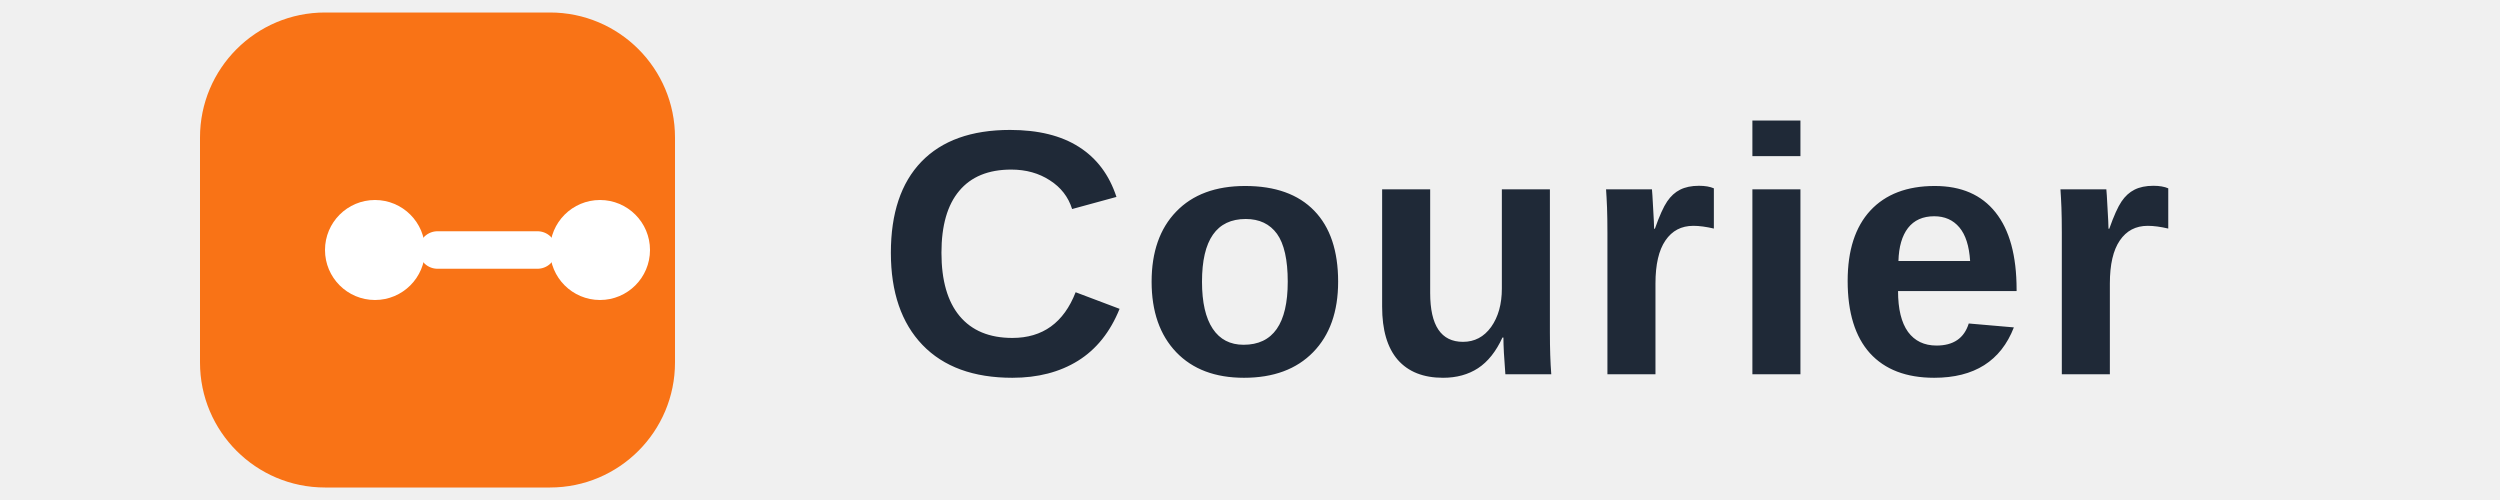
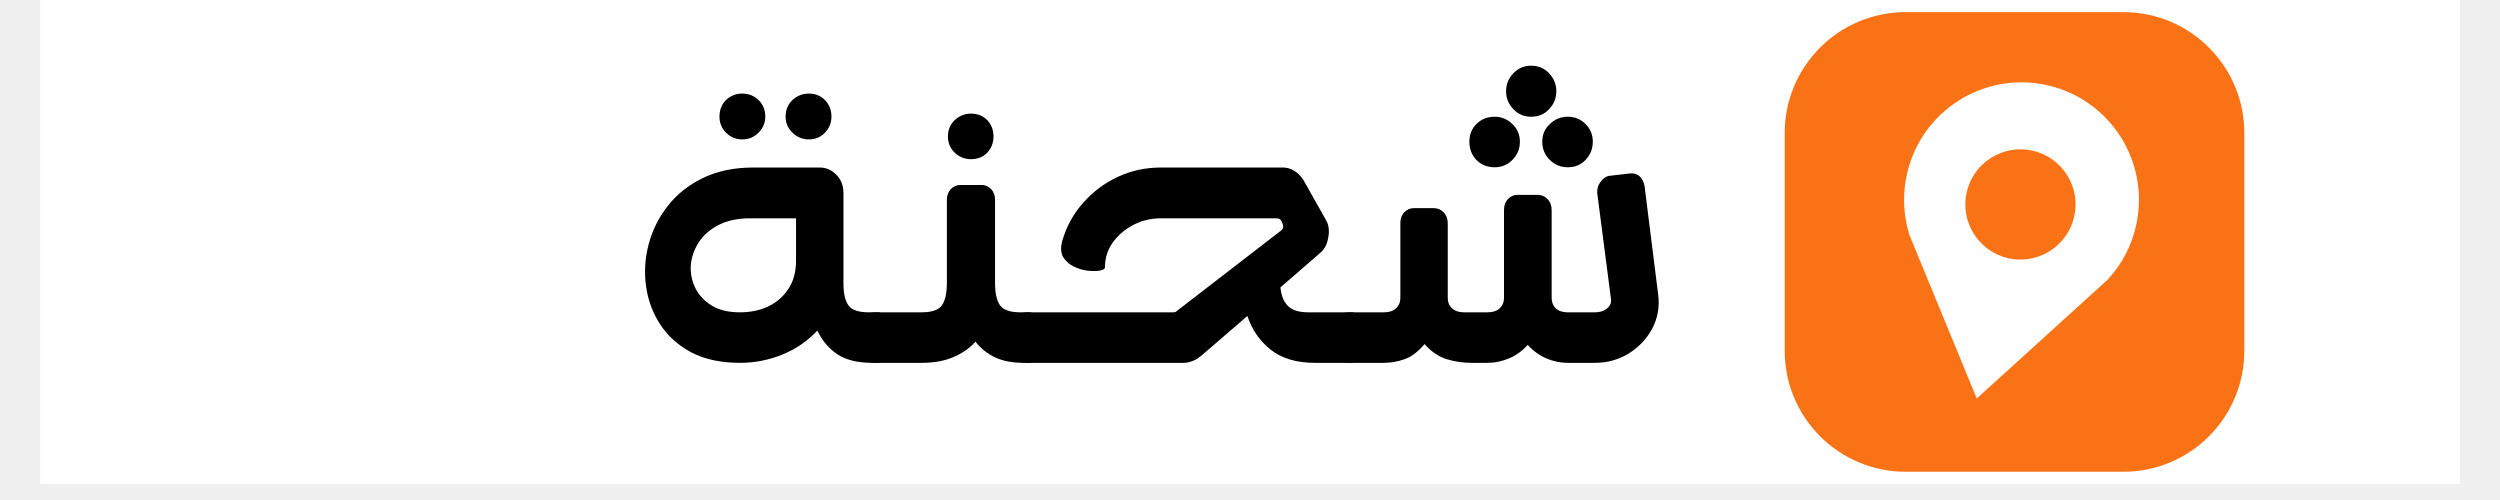
- <svg xmlns="http://www.w3.org/2000/svg" width="200" height="40" viewBox="0 0 200 40">
-   <rect x="16" y="1" width="38" height="38" rx="10" fill="#F97316" />
-   <circle cx="30" cy="20" r="4" fill="#ffffff" />
-   <circle cx="48" cy="20" r="4" fill="#ffffff" />
-   <line x1="35" y1="20" x2="43" y2="20" stroke="#ffffff" stroke-width="3" stroke-linecap="round" />
-   <text x="122" y="22" fill="#1F2937" font-size="28" font-weight="900" font-family="Almarai, Arial, sans-serif" letter-spacing="0.7" text-anchor="middle" dominant-baseline="middle">
-         Courier
-     </text>
+ <svg xmlns="http://www.w3.org/2000/svg" width="200" zoomAndPan="magnify" viewBox="0 0 150 30" height="40" preserveAspectRatio="xMidYMid meet" version="1.0">
+   <defs>
+     <g />
+     <clipPath id="e55e788604">
+       <path d="M 2.418 0 L 147.578 0 L 147.578 29.031 L 2.418 29.031 Z M 2.418 0 " clip-rule="nonzero" />
+     </clipPath>
+     <clipPath id="13004126d3">
+       <path d="M 116.625 8.711 L 132.594 8.711 L 132.594 20.324 L 116.625 20.324 Z M 116.625 8.711 " clip-rule="nonzero" />
+     </clipPath>
+     <clipPath id="f51514ab73">
+       <path d="M 107 1 L 135 1 L 135 29 L 107 29 Z M 107 1 " clip-rule="nonzero" />
+     </clipPath>
+     <clipPath id="bd9cb80900">
+       <path d="M 110.52 -1.617 L 136.719 4.277 L 130.82 30.48 L 104.621 24.582 Z M 110.52 -1.617 " clip-rule="nonzero" />
+     </clipPath>
+     <clipPath id="aecb77a65d">
+       <path d="M 110.52 -1.617 L 136.719 4.277 L 130.82 30.48 L 104.621 24.582 Z M 110.52 -1.617 " clip-rule="nonzero" />
+     </clipPath>
+     <clipPath id="9043a5705b">
+       <path d="M 114 4 L 129 4 L 129 24 L 114 24 Z M 114 4 " clip-rule="nonzero" />
+     </clipPath>
+     <clipPath id="d1d0109e89">
+       <path d="M 110.52 -1.617 L 136.719 4.277 L 130.82 30.48 L 104.621 24.582 Z M 110.52 -1.617 " clip-rule="nonzero" />
+     </clipPath>
+     <clipPath id="8e893a0fd4">
+       <path d="M 110.52 -1.617 L 136.719 4.277 L 130.82 30.48 L 104.621 24.582 Z M 110.52 -1.617 " clip-rule="nonzero" />
+     </clipPath>
+   </defs>
+   <g clip-path="url(#e55e788604)">
+     <path fill="#ffffff" d="M 2.418 0 L 147.582 0 L 147.582 29.031 L 2.418 29.031 Z M 2.418 0 " fill-opacity="1" fill-rule="nonzero" />
+     <path fill="#ffffff" d="M 2.418 0 L 147.582 0 L 147.582 29.031 L 2.418 29.031 Z M 2.418 0 " fill-opacity="1" fill-rule="nonzero" />
+   </g>
+   <path fill="#f97316" d="M 114.34 0.727 L 127.402 0.727 C 127.879 0.727 128.352 0.773 128.82 0.867 C 129.285 0.957 129.742 1.098 130.18 1.277 C 130.621 1.461 131.039 1.684 131.438 1.949 C 131.832 2.215 132.199 2.516 132.535 2.852 C 132.871 3.188 133.172 3.555 133.438 3.953 C 133.703 4.348 133.926 4.766 134.109 5.207 C 134.293 5.648 134.43 6.102 134.523 6.566 C 134.613 7.035 134.66 7.508 134.66 7.984 L 134.66 21.047 C 134.66 21.523 134.613 21.996 134.523 22.465 C 134.43 22.934 134.293 23.387 134.109 23.824 C 133.926 24.266 133.703 24.684 133.438 25.082 C 133.172 25.477 132.871 25.844 132.535 26.18 C 132.199 26.52 131.832 26.82 131.438 27.082 C 131.039 27.348 130.621 27.57 130.18 27.754 C 129.742 27.938 129.285 28.074 128.82 28.168 C 128.352 28.262 127.879 28.305 127.402 28.305 L 114.34 28.305 C 113.863 28.305 113.391 28.262 112.922 28.168 C 112.457 28.074 112 27.938 111.562 27.754 C 111.121 27.57 110.703 27.348 110.305 27.082 C 109.91 26.82 109.543 26.52 109.207 26.18 C 108.871 25.844 108.57 25.477 108.305 25.082 C 108.039 24.684 107.816 24.266 107.633 23.824 C 107.449 23.387 107.312 22.934 107.219 22.465 C 107.129 21.996 107.082 21.523 107.082 21.047 L 107.082 7.984 C 107.082 7.508 107.129 7.035 107.219 6.566 C 107.312 6.102 107.449 5.648 107.633 5.207 C 107.816 4.766 108.039 4.348 108.305 3.953 C 108.57 3.555 108.871 3.188 109.207 2.852 C 109.543 2.516 109.91 2.215 110.305 1.949 C 110.703 1.684 111.121 1.461 111.562 1.277 C 112 1.098 112.457 0.957 112.922 0.867 C 113.391 0.773 113.863 0.727 114.34 0.727 Z M 114.34 0.727 " fill-opacity="1" fill-rule="nonzero" />
+   <path fill="#f97316" d="M 120.145 14.516 C 120.145 14.902 120.07 15.27 119.926 15.629 C 119.777 15.984 119.566 16.297 119.293 16.57 C 119.023 16.84 118.707 17.051 118.352 17.199 C 117.996 17.344 117.625 17.418 117.242 17.418 C 116.855 17.418 116.488 17.344 116.133 17.199 C 115.773 17.051 115.461 16.84 115.188 16.57 C 114.918 16.297 114.707 15.984 114.559 15.629 C 114.414 15.27 114.34 14.902 114.34 14.516 C 114.34 14.133 114.414 13.762 114.559 13.406 C 114.707 13.051 114.918 12.734 115.188 12.465 C 115.461 12.191 115.773 11.98 116.133 11.832 C 116.488 11.688 116.855 11.613 117.242 11.613 C 117.625 11.613 117.996 11.688 118.352 11.832 C 118.707 11.98 119.023 12.191 119.293 12.465 C 119.566 12.734 119.777 13.051 119.926 13.406 C 120.07 13.762 120.145 14.133 120.145 14.516 Z M 120.145 14.516 " fill-opacity="1" fill-rule="nonzero" />
+   <path fill="#f97316" d="M 133.211 14.516 C 133.211 14.902 133.137 15.27 132.988 15.629 C 132.84 15.984 132.633 16.297 132.359 16.57 C 132.086 16.84 131.773 17.051 131.418 17.199 C 131.062 17.344 130.691 17.418 130.305 17.418 C 129.922 17.418 129.551 17.344 129.195 17.199 C 128.84 17.051 128.527 16.84 128.254 16.57 C 127.98 16.297 127.773 15.984 127.625 15.629 C 127.477 15.27 127.402 14.902 127.402 14.516 C 127.402 14.133 127.477 13.762 127.625 13.406 C 127.773 13.051 127.98 12.734 128.254 12.465 C 128.527 12.191 128.84 11.98 129.195 11.832 C 129.551 11.688 129.922 11.613 130.305 11.613 C 130.691 11.613 131.062 11.688 131.418 11.832 C 131.773 11.98 132.086 12.191 132.359 12.465 C 132.633 12.734 132.84 13.051 132.988 13.406 C 133.137 13.762 133.211 14.133 133.211 14.516 Z M 133.211 14.516 " fill-opacity="1" fill-rule="nonzero" />
+   <path stroke-linecap="round" transform="matrix(0.725806, 0, 0, 0.725806, 95.46774, 0.00000193548)" fill="none" stroke-linejoin="miter" d="M 35 19.999 L 42.998 19.999 " stroke="#ffffff" stroke-width="3" stroke-opacity="1" stroke-miterlimit="4" />
+   <g clip-path="url(#13004126d3)">
+     <path fill="#f97316" d="M 130.414 11.613 L 128.238 11.613 L 128.238 8.711 L 118.078 8.711 C 117.273 8.711 116.625 9.359 116.625 10.16 L 116.625 18.145 L 118.078 18.145 C 118.078 19.348 119.055 20.324 120.254 20.324 C 121.457 20.324 122.43 19.348 122.43 18.145 L 126.785 18.145 C 126.785 19.348 127.762 20.324 128.965 20.324 C 130.164 20.324 131.141 19.348 131.141 18.145 L 132.594 18.145 L 132.594 14.516 Z M 120.254 19.234 C 119.652 19.234 119.164 18.746 119.164 18.145 C 119.164 17.543 119.652 17.055 120.254 17.055 C 120.855 17.055 121.344 17.543 121.344 18.145 C 121.344 18.746 120.855 19.234 120.254 19.234 Z M 130.051 12.703 L 131.48 14.516 L 128.238 14.516 L 128.238 12.703 Z M 128.965 19.234 C 128.359 19.234 127.875 18.746 127.875 18.145 C 127.875 17.543 128.359 17.055 128.965 17.055 C 129.566 17.055 130.051 17.543 130.051 18.145 C 130.051 18.746 129.566 19.234 128.965 19.234 Z M 128.965 19.234 " fill-opacity="1" fill-rule="nonzero" />
+   </g>
+   <g clip-path="url(#f51514ab73)">
+     <g clip-path="url(#bd9cb80900)">
+       <g clip-path="url(#aecb77a65d)">
+         <path fill="#f97316" d="M 117.758 27.676 C 125.012 29.309 132.254 24.727 133.887 17.477 C 135.52 10.223 130.938 2.977 123.688 1.348 C 116.434 -0.285 109.188 4.297 107.555 11.547 C 105.922 18.801 110.504 26.043 117.758 27.676 Z M 117.758 27.676 " fill-opacity="1" fill-rule="evenodd" />
+       </g>
+     </g>
+   </g>
+   <g clip-path="url(#9043a5705b)">
+     <g clip-path="url(#d1d0109e89)">
+       <g clip-path="url(#8e893a0fd4)">
+         <path fill="#fefefe" d="M 122.836 5.113 C 126.633 5.969 129.02 9.738 128.164 13.535 C 127.996 14.289 127.707 14.988 127.332 15.617 L 127.328 15.621 C 127.078 16.039 126.781 16.43 126.453 16.785 L 118.605 23.91 L 114.57 14.109 C 114.426 13.648 114.324 13.172 114.277 12.68 C 114.207 11.949 114.246 11.195 114.418 10.441 C 115.27 6.645 119.043 4.258 122.836 5.113 Z M 121.953 9.039 C 123.734 9.441 124.855 11.211 124.453 12.992 C 124.051 14.773 122.281 15.895 120.5 15.496 C 118.719 15.094 117.602 13.324 118 11.543 C 118.402 9.758 120.172 8.641 121.953 9.039 Z M 121.953 9.039 " fill-opacity="1" fill-rule="evenodd" />
+       </g>
+     </g>
+   </g>
+   <g fill="#000000" fill-opacity="1">
+     <g transform="translate(37.59041, 21.27014)">
+       <g>
+         <path d="M 6.938 -12.906 C 6.562 -12.906 6.238 -13.039 5.969 -13.312 C 5.707 -13.582 5.578 -13.898 5.578 -14.266 C 5.578 -14.672 5.707 -15.004 5.969 -15.266 C 6.238 -15.523 6.562 -15.656 6.938 -15.656 C 7.332 -15.656 7.66 -15.523 7.922 -15.266 C 8.191 -15.004 8.328 -14.672 8.328 -14.266 C 8.328 -13.898 8.191 -13.582 7.922 -13.312 C 7.66 -13.039 7.332 -12.906 6.938 -12.906 Z M 10.938 -12.906 C 10.562 -12.906 10.234 -13.039 9.953 -13.312 C 9.68 -13.582 9.547 -13.898 9.547 -14.266 C 9.547 -14.672 9.68 -15.004 9.953 -15.266 C 10.234 -15.523 10.562 -15.656 10.938 -15.656 C 11.332 -15.656 11.656 -15.523 11.906 -15.266 C 12.164 -15.004 12.297 -14.672 12.297 -14.266 C 12.297 -13.898 12.164 -13.582 11.906 -13.312 C 11.656 -13.039 11.332 -12.906 10.938 -12.906 Z M 14.531 -2.531 L 15.188 -2.531 L 15.188 0.5 L 14.734 0.5 C 13.848 0.5 13.145 0.32 12.625 -0.031 C 12.113 -0.383 11.723 -0.852 11.453 -1.438 C 10.867 -0.812 10.172 -0.332 9.359 0 C 8.547 0.332 7.695 0.5 6.812 0.5 C 5.664 0.5 4.691 0.289 3.891 -0.125 C 3.098 -0.551 2.473 -1.113 2.016 -1.812 C 1.566 -2.508 1.285 -3.273 1.172 -4.109 C 1.055 -4.941 1.109 -5.773 1.328 -6.609 C 1.547 -7.441 1.926 -8.207 2.469 -8.906 C 3.008 -9.602 3.707 -10.16 4.562 -10.578 C 5.426 -11.004 6.441 -11.219 7.609 -11.219 L 11.594 -11.219 C 11.977 -11.219 12.312 -11.07 12.594 -10.781 C 12.875 -10.5 13.016 -10.133 13.016 -9.688 L 13.016 -4.297 C 13.016 -3.68 13.113 -3.234 13.312 -2.953 C 13.508 -2.672 13.914 -2.531 14.531 -2.531 Z M 10.172 -5.641 L 10.172 -8.172 L 7.422 -8.172 C 6.672 -8.172 6.035 -8.035 5.516 -7.766 C 4.992 -7.492 4.598 -7.145 4.328 -6.719 C 4.055 -6.289 3.898 -5.836 3.859 -5.359 C 3.828 -4.879 3.914 -4.426 4.125 -4 C 4.332 -3.57 4.66 -3.219 5.109 -2.938 C 5.555 -2.664 6.125 -2.531 6.812 -2.531 C 7.426 -2.531 7.984 -2.645 8.484 -2.875 C 8.992 -3.113 9.398 -3.461 9.703 -3.922 C 10.016 -4.379 10.172 -4.953 10.172 -5.641 Z M 10.172 -5.641 " />
+       </g>
+     </g>
+   </g>
+   <g fill="#000000" fill-opacity="1">
+     <g transform="translate(52.78129, 21.27014)">
+       <g>
+         <path d="M 5.469 -11.719 C 5.102 -11.719 4.781 -11.848 4.5 -12.109 C 4.227 -12.379 4.094 -12.703 4.094 -13.078 C 4.094 -13.473 4.227 -13.801 4.5 -14.062 C 4.781 -14.32 5.102 -14.453 5.469 -14.453 C 5.875 -14.453 6.203 -14.32 6.453 -14.062 C 6.703 -13.801 6.828 -13.473 6.828 -13.078 C 6.828 -12.703 6.703 -12.379 6.453 -12.109 C 6.203 -11.848 5.875 -11.719 5.469 -11.719 Z M 8.438 -2.531 L 9.094 -2.531 L 9.094 0.5 L 8.641 0.5 C 7.941 0.5 7.359 0.383 6.891 0.156 C 6.43 -0.07 6.051 -0.379 5.75 -0.766 C 5.395 -0.379 4.953 -0.07 4.422 0.156 C 3.898 0.383 3.266 0.5 2.516 0.5 L -0.188 0.5 C -0.633 0.5 -1.016 0.363 -1.328 0.094 C -1.641 -0.164 -1.797 -0.535 -1.797 -1.016 C -1.797 -1.492 -1.641 -1.863 -1.328 -2.125 C -1.016 -2.395 -0.633 -2.531 -0.188 -2.531 L 2.516 -2.531 C 3.129 -2.531 3.535 -2.672 3.734 -2.953 C 3.93 -3.234 4.031 -3.68 4.031 -4.297 L 4.031 -9.281 C 4.031 -9.539 4.109 -9.754 4.266 -9.922 C 4.43 -10.086 4.625 -10.172 4.844 -10.172 L 6.109 -10.172 C 6.336 -10.172 6.531 -10.086 6.688 -9.922 C 6.844 -9.754 6.922 -9.539 6.922 -9.281 L 6.922 -4.297 C 6.922 -3.68 7.02 -3.234 7.219 -2.953 C 7.414 -2.672 7.82 -2.531 8.438 -2.531 Z M 8.438 -2.531 " />
+       </g>
+     </g>
+   </g>
+   <g fill="#000000" fill-opacity="1">
+     <g transform="translate(61.87584, 21.27014)">
+       <g>
+         <path d="M 16.609 -2.531 L 19.344 -2.531 L 19.344 0.5 L 17.016 0.5 C 15.922 0.5 15.039 0.238 14.375 -0.281 C 13.707 -0.812 13.238 -1.488 12.969 -2.312 L 10.141 0.125 L 10.156 0.094 C 10.02 0.227 9.859 0.328 9.672 0.391 C 9.492 0.461 9.328 0.5 9.172 0.5 L -0.188 0.5 C -0.633 0.5 -1.016 0.363 -1.328 0.094 C -1.641 -0.164 -1.797 -0.535 -1.797 -1.016 C -1.797 -1.492 -1.641 -1.863 -1.328 -2.125 C -1.016 -2.395 -0.633 -2.531 -0.188 -2.531 L 8.531 -2.531 C 8.625 -2.531 8.695 -2.562 8.75 -2.625 L 14.969 -7.422 C 15.125 -7.535 15.156 -7.691 15.062 -7.891 L 15.016 -8 C 14.961 -8.113 14.859 -8.172 14.703 -8.172 L 7.781 -8.172 C 7.176 -8.172 6.617 -8.035 6.109 -7.766 C 5.609 -7.504 5.203 -7.156 4.891 -6.719 C 4.578 -6.281 4.422 -5.785 4.422 -5.234 C 4.422 -5.141 4.316 -5.07 4.109 -5.031 C 3.898 -5 3.648 -5 3.359 -5.031 C 3.066 -5.07 2.785 -5.16 2.516 -5.297 C 2.254 -5.43 2.051 -5.617 1.906 -5.859 C 1.77 -6.109 1.754 -6.426 1.859 -6.812 C 2.109 -7.676 2.523 -8.438 3.109 -9.094 C 3.691 -9.758 4.383 -10.281 5.188 -10.656 C 5.988 -11.031 6.852 -11.219 7.781 -11.219 L 15.094 -11.219 C 15.57 -11.219 15.977 -10.977 16.312 -10.5 L 17.703 -8.031 C 17.848 -7.77 17.891 -7.445 17.828 -7.062 C 17.773 -6.688 17.641 -6.391 17.422 -6.172 L 17.406 -6.156 L 14.953 -4.031 C 14.992 -3.539 15.145 -3.164 15.406 -2.906 C 15.664 -2.656 16.066 -2.531 16.609 -2.531 Z M 16.609 -2.531 " />
+       </g>
+     </g>
+   </g>
+   <g fill="#000000" fill-opacity="1">
+     <g transform="translate(81.22421, 21.27014)">
+       <g>
+         <path d="M 10.641 -17.328 C 11.078 -17.328 11.438 -17.176 11.719 -16.875 C 12.008 -16.57 12.156 -16.211 12.156 -15.797 C 12.156 -15.379 12.008 -15.02 11.719 -14.719 C 11.438 -14.414 11.078 -14.266 10.641 -14.266 C 10.223 -14.266 9.867 -14.414 9.578 -14.719 C 9.285 -15.02 9.141 -15.379 9.141 -15.797 C 9.141 -16.211 9.285 -16.57 9.578 -16.875 C 9.867 -17.176 10.223 -17.328 10.641 -17.328 Z M 8.453 -14.266 C 8.867 -14.266 9.223 -14.117 9.516 -13.828 C 9.816 -13.547 9.969 -13.191 9.969 -12.766 C 9.969 -12.336 9.816 -11.973 9.516 -11.672 C 9.223 -11.379 8.867 -11.234 8.453 -11.234 C 8.016 -11.234 7.648 -11.379 7.359 -11.672 C 7.078 -11.973 6.938 -12.336 6.938 -12.766 C 6.938 -13.191 7.078 -13.547 7.359 -13.828 C 7.648 -14.117 8.016 -14.266 8.453 -14.266 Z M 12.844 -14.266 C 13.27 -14.266 13.625 -14.117 13.906 -13.828 C 14.195 -13.547 14.344 -13.191 14.344 -12.766 C 14.344 -12.336 14.195 -11.973 13.906 -11.672 C 13.625 -11.379 13.27 -11.234 12.844 -11.234 C 12.426 -11.234 12.066 -11.379 11.766 -11.672 C 11.461 -11.973 11.312 -12.336 11.312 -12.766 C 11.312 -13.191 11.461 -13.547 11.766 -13.828 C 12.066 -14.117 12.426 -14.266 12.844 -14.266 Z M 16.531 -10.859 L 16.516 -10.859 C 17.023 -10.922 17.336 -10.664 17.453 -10.094 L 17.453 -10.078 L 18.266 -3.594 C 18.359 -2.852 18.238 -2.172 17.906 -1.547 C 17.57 -0.93 17.102 -0.438 16.5 -0.062 C 15.895 0.312 15.219 0.5 14.469 0.5 L 12.828 0.5 C 12.391 0.5 11.969 0.41 11.562 0.234 C 11.156 0.066 10.781 -0.203 10.438 -0.578 C 10.102 -0.203 9.727 0.066 9.312 0.234 C 8.895 0.41 8.469 0.5 8.031 0.5 L 7.062 0.5 C 6.551 0.5 6.055 0.426 5.578 0.281 C 5.098 0.133 4.656 -0.164 4.25 -0.625 C 3.852 -0.156 3.453 0.145 3.047 0.281 C 2.648 0.426 2.238 0.5 1.812 0.5 L -0.188 0.5 C -0.633 0.5 -1.016 0.363 -1.328 0.094 C -1.641 -0.164 -1.797 -0.535 -1.797 -1.016 C -1.797 -1.492 -1.641 -1.863 -1.328 -2.125 C -1.016 -2.395 -0.633 -2.531 -0.188 -2.531 L 1.812 -2.531 C 2.125 -2.531 2.363 -2.609 2.531 -2.766 C 2.707 -2.93 2.797 -3.141 2.797 -3.391 L 2.797 -7.875 C 2.797 -8.145 2.875 -8.363 3.031 -8.531 C 3.195 -8.695 3.383 -8.781 3.594 -8.781 L 4.812 -8.781 C 5.039 -8.781 5.234 -8.695 5.391 -8.531 C 5.555 -8.363 5.641 -8.145 5.641 -7.875 L 5.641 -3.391 C 5.641 -3.141 5.727 -2.93 5.906 -2.766 C 6.082 -2.609 6.316 -2.531 6.609 -2.531 L 8.031 -2.531 C 8.344 -2.531 8.582 -2.609 8.75 -2.766 C 8.926 -2.93 9.016 -3.141 9.016 -3.391 L 9.016 -8.672 C 9.016 -8.941 9.094 -9.16 9.25 -9.328 C 9.414 -9.492 9.602 -9.578 9.812 -9.578 L 11.047 -9.578 C 11.273 -9.578 11.469 -9.492 11.625 -9.328 C 11.789 -9.16 11.875 -8.941 11.875 -8.672 L 11.875 -3.391 C 11.875 -3.141 11.957 -2.93 12.125 -2.766 C 12.301 -2.609 12.535 -2.531 12.828 -2.531 L 14.469 -2.531 C 14.758 -2.531 15 -2.602 15.188 -2.75 C 15.375 -2.906 15.457 -3.086 15.438 -3.297 L 14.609 -9.688 L 14.609 -9.719 C 14.598 -9.957 14.664 -10.172 14.812 -10.359 C 14.957 -10.555 15.117 -10.676 15.297 -10.719 L 15.328 -10.719 Z M 16.531 -10.859 " />
+       </g>
+     </g>
+   </g>
</svg>
